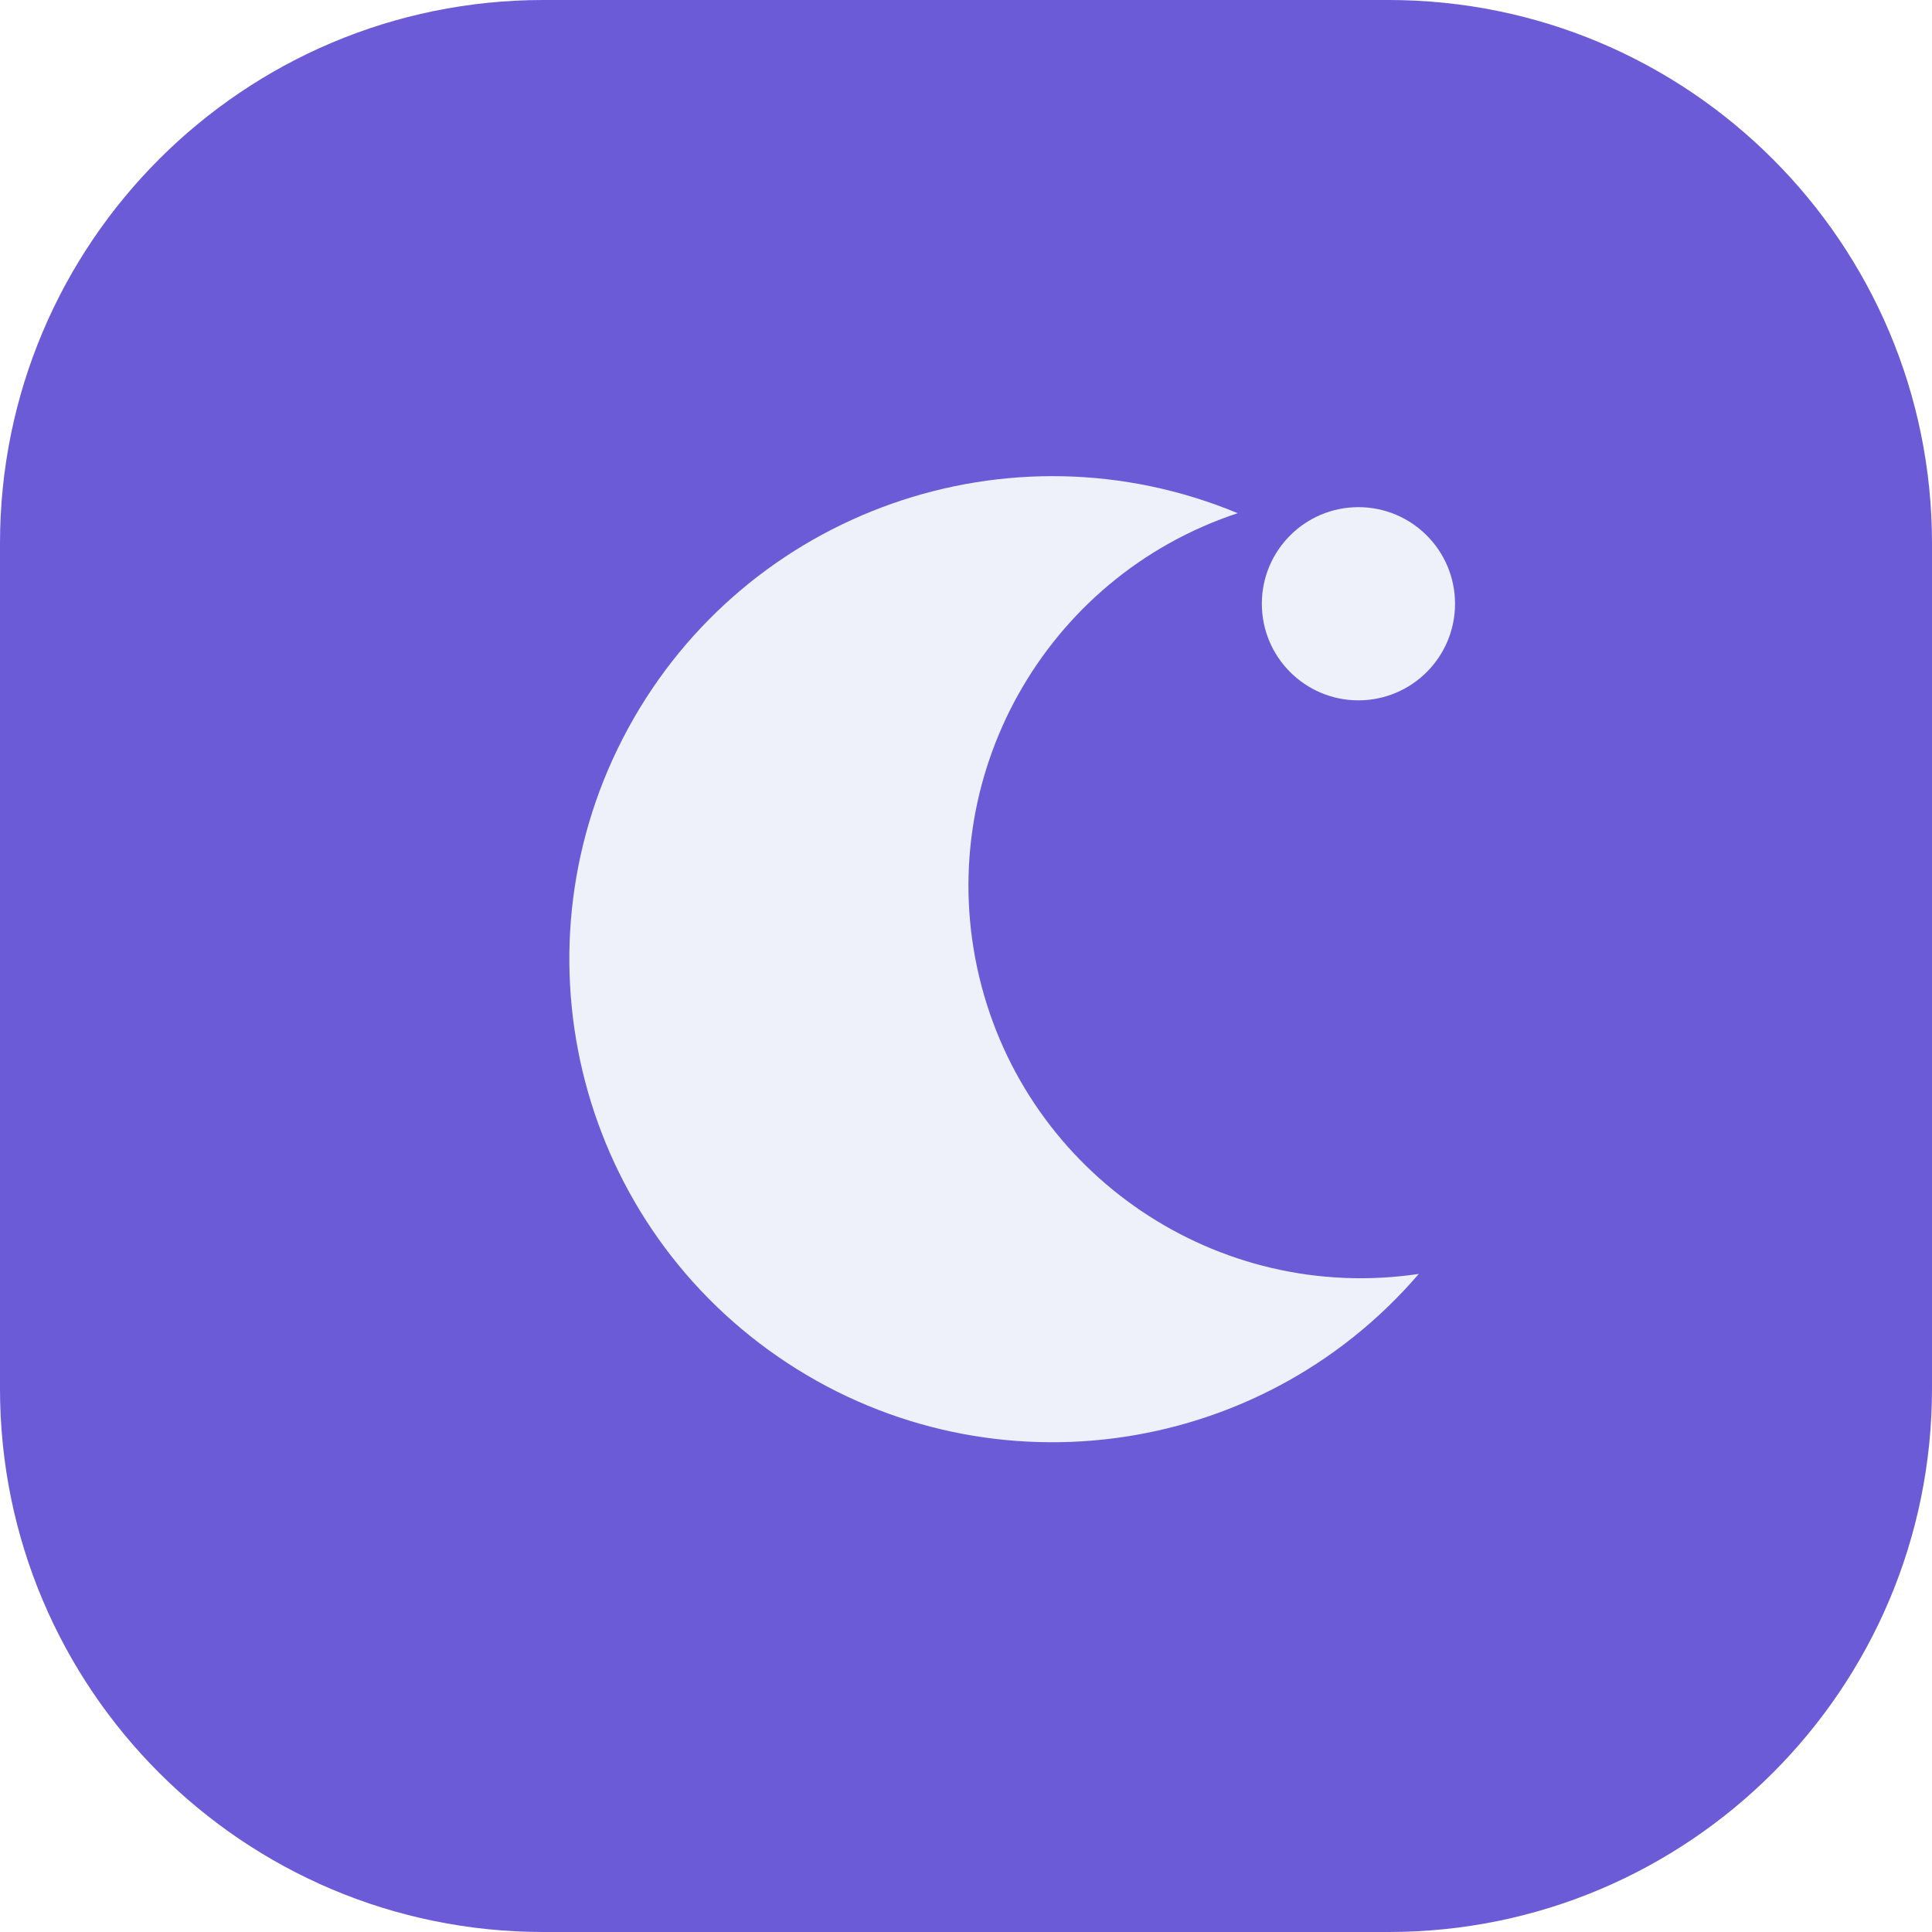
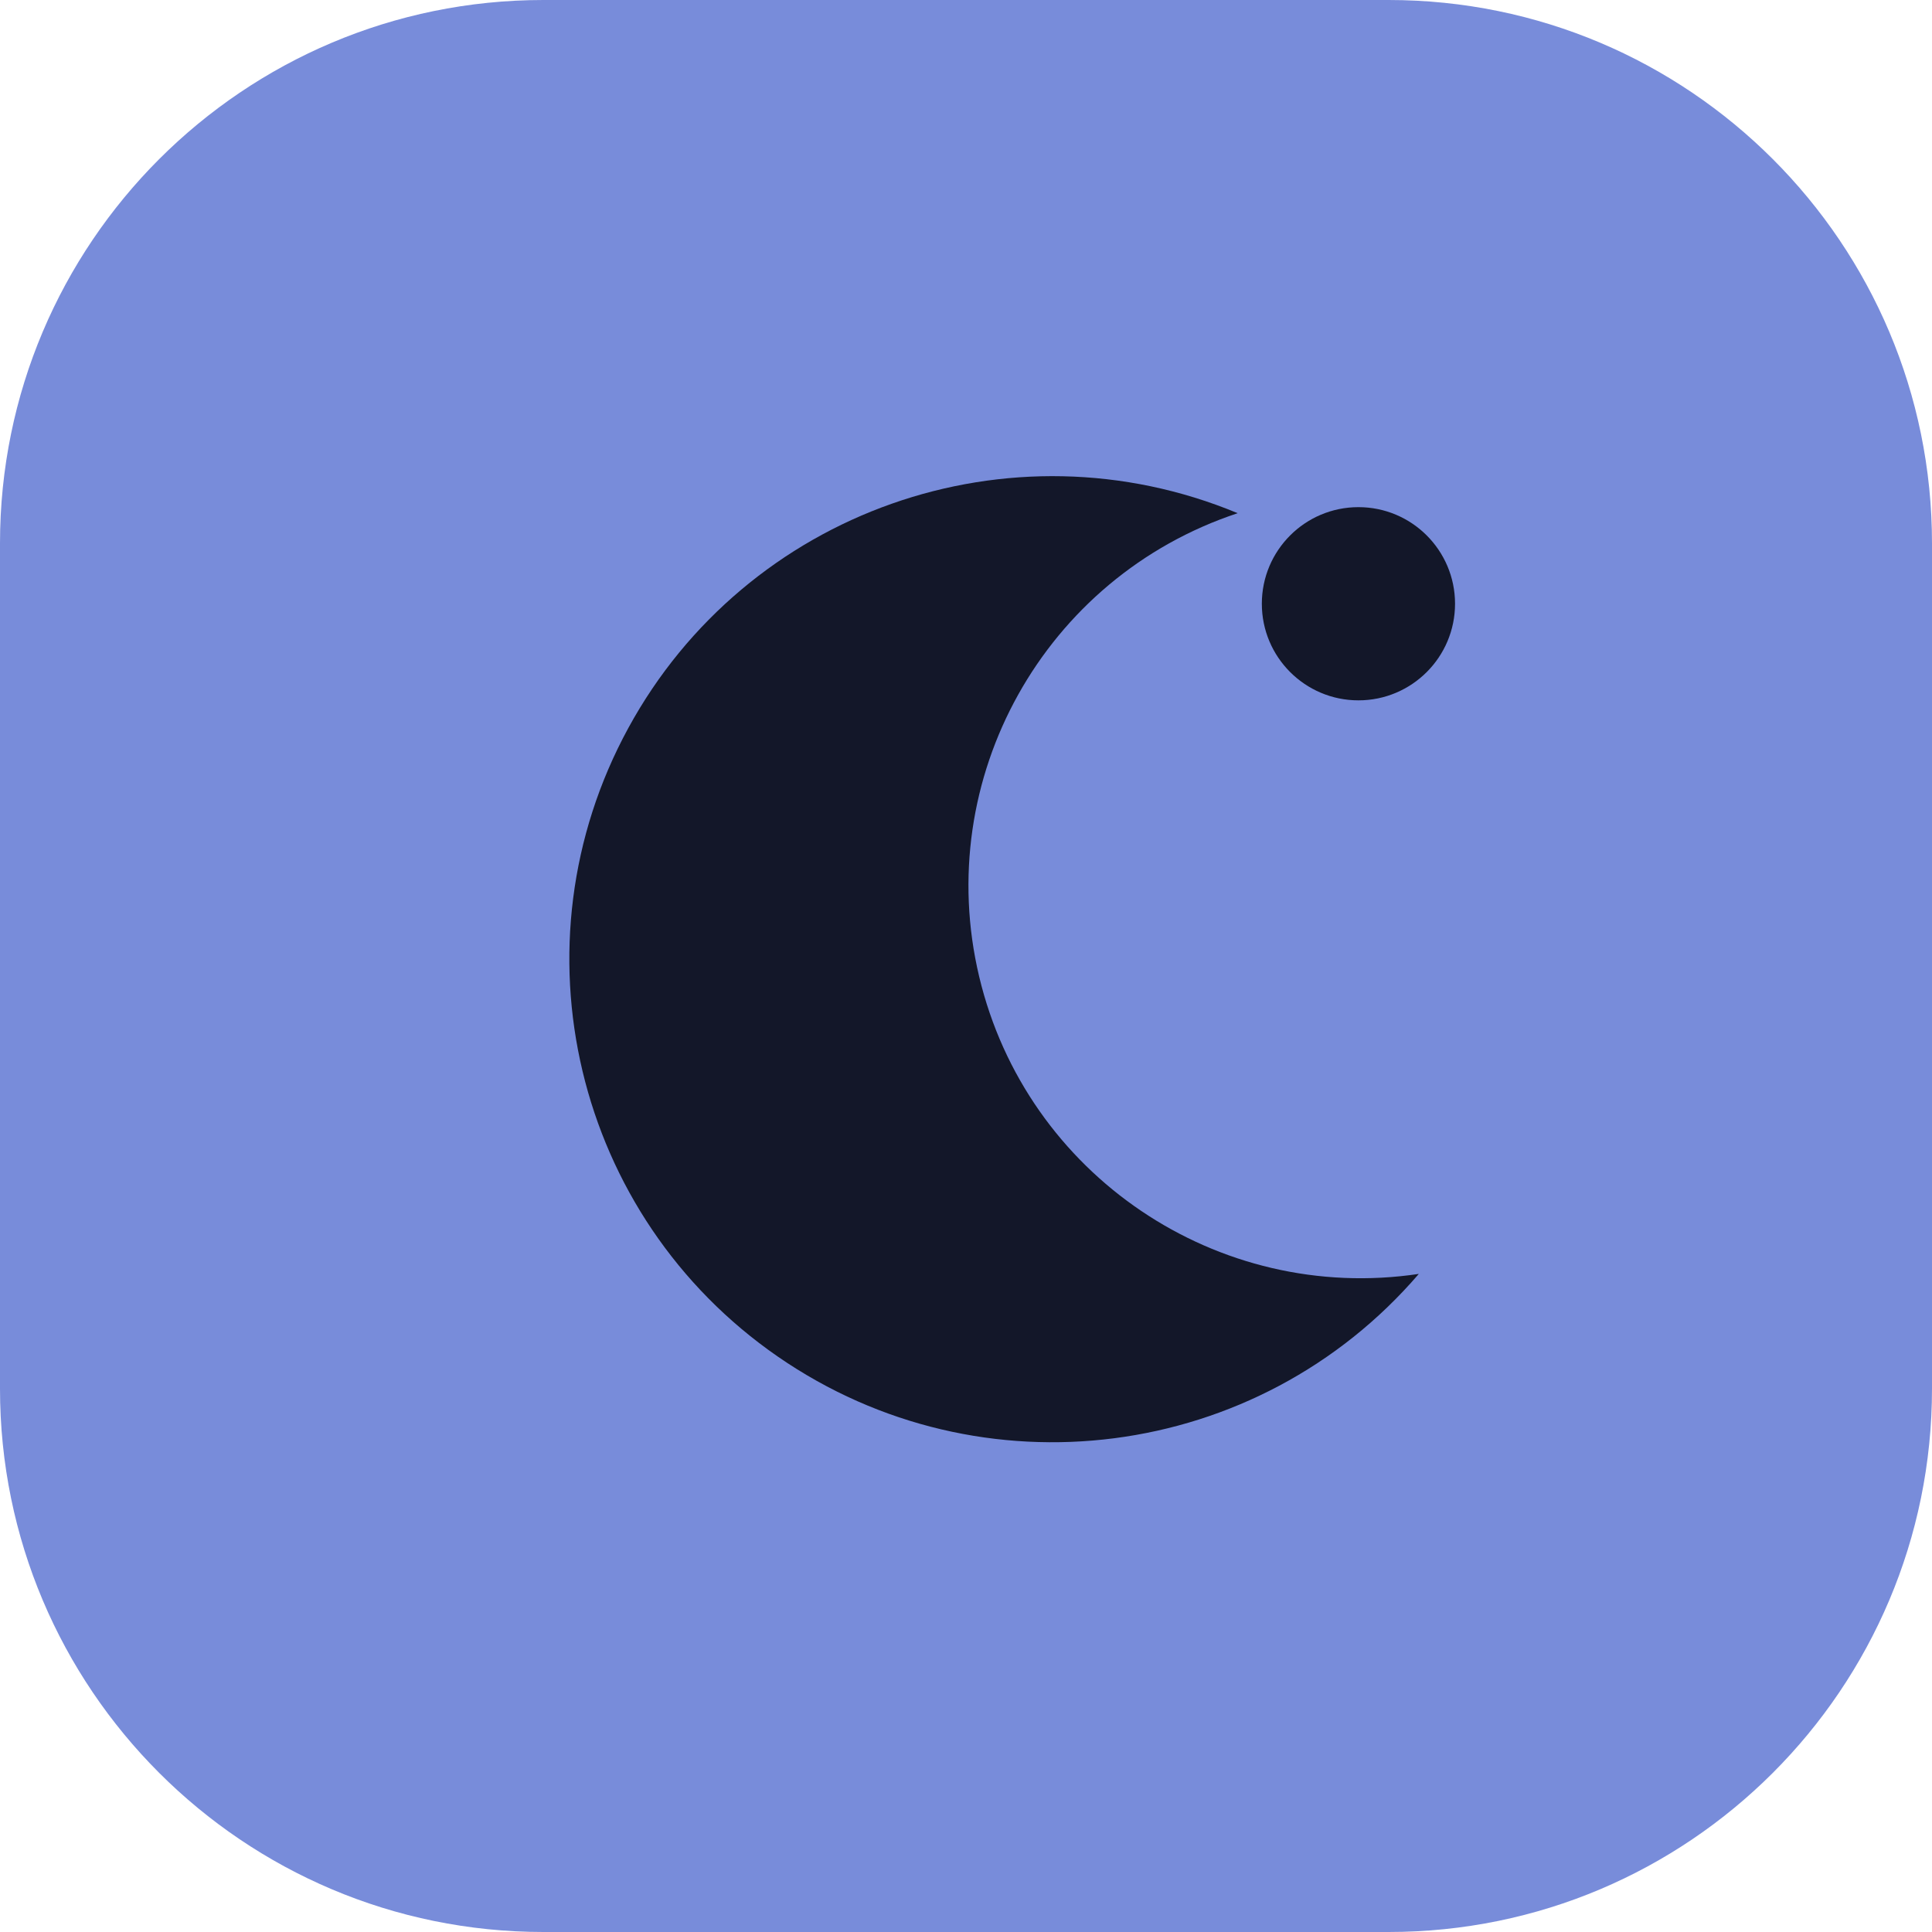
<svg xmlns="http://www.w3.org/2000/svg" viewBox="0 0 32 32">
-   <rect width="32" height="32" rx="9" fill="#6B5BD6" />
-   <path d="M20.5 8.5a8 8 0 1 0 3 12.6 6.5 6.5 0 0 1-3-12.6z" fill="#EEF0FA" />
-   <circle cx="22.5" cy="10" r="1.6" fill="#EEF0FA" />
+   <rect width="32" height="32" rx="9" fill="#788CDA" />
+   <path d="M20.5 8.5a8 8 0 1 0 3 12.6 6.5 6.5 0 0 1-3-12.6z" fill="#131729" />
+   <circle cx="22.5" cy="10" r="1.6" fill="#131729" />
</svg>
